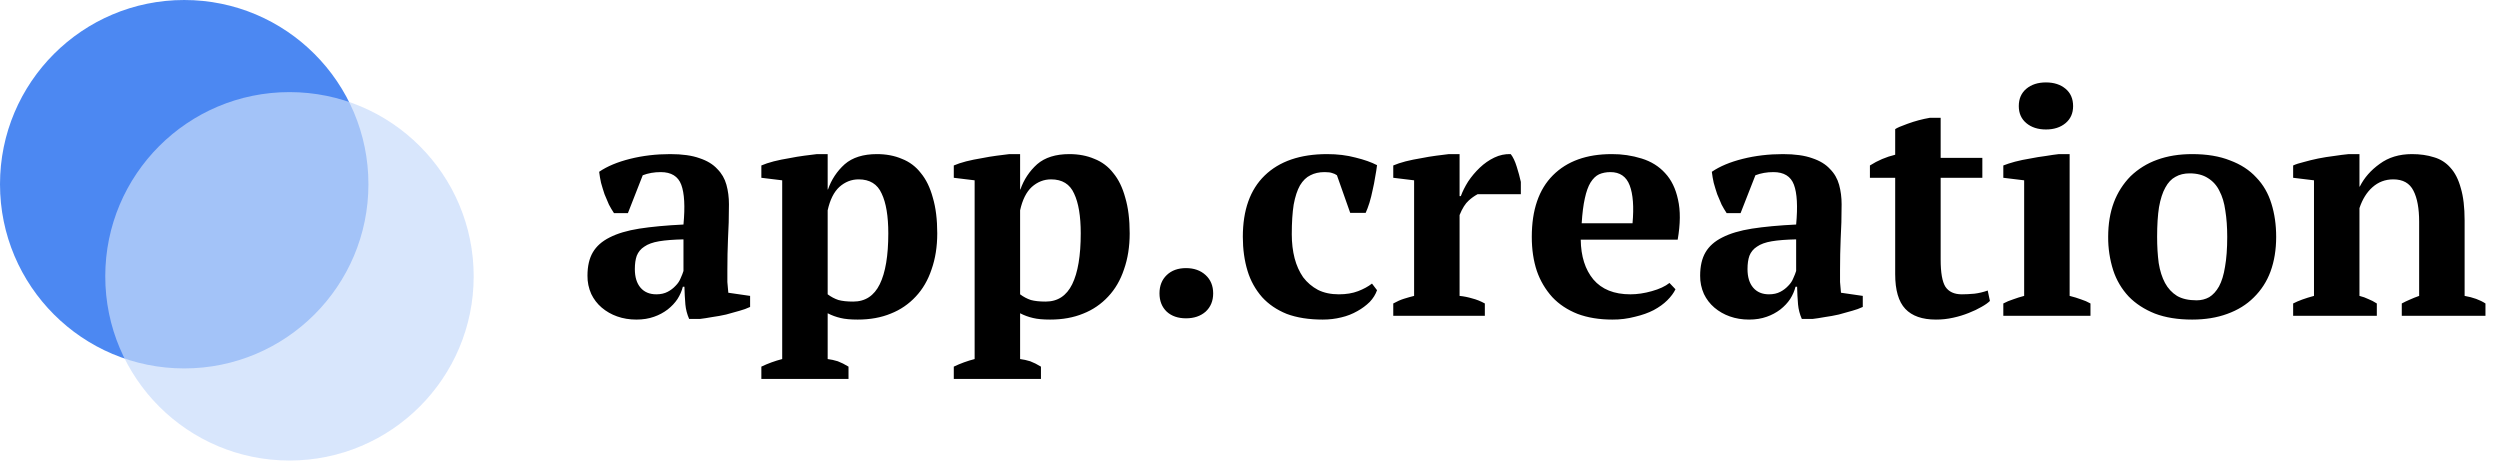
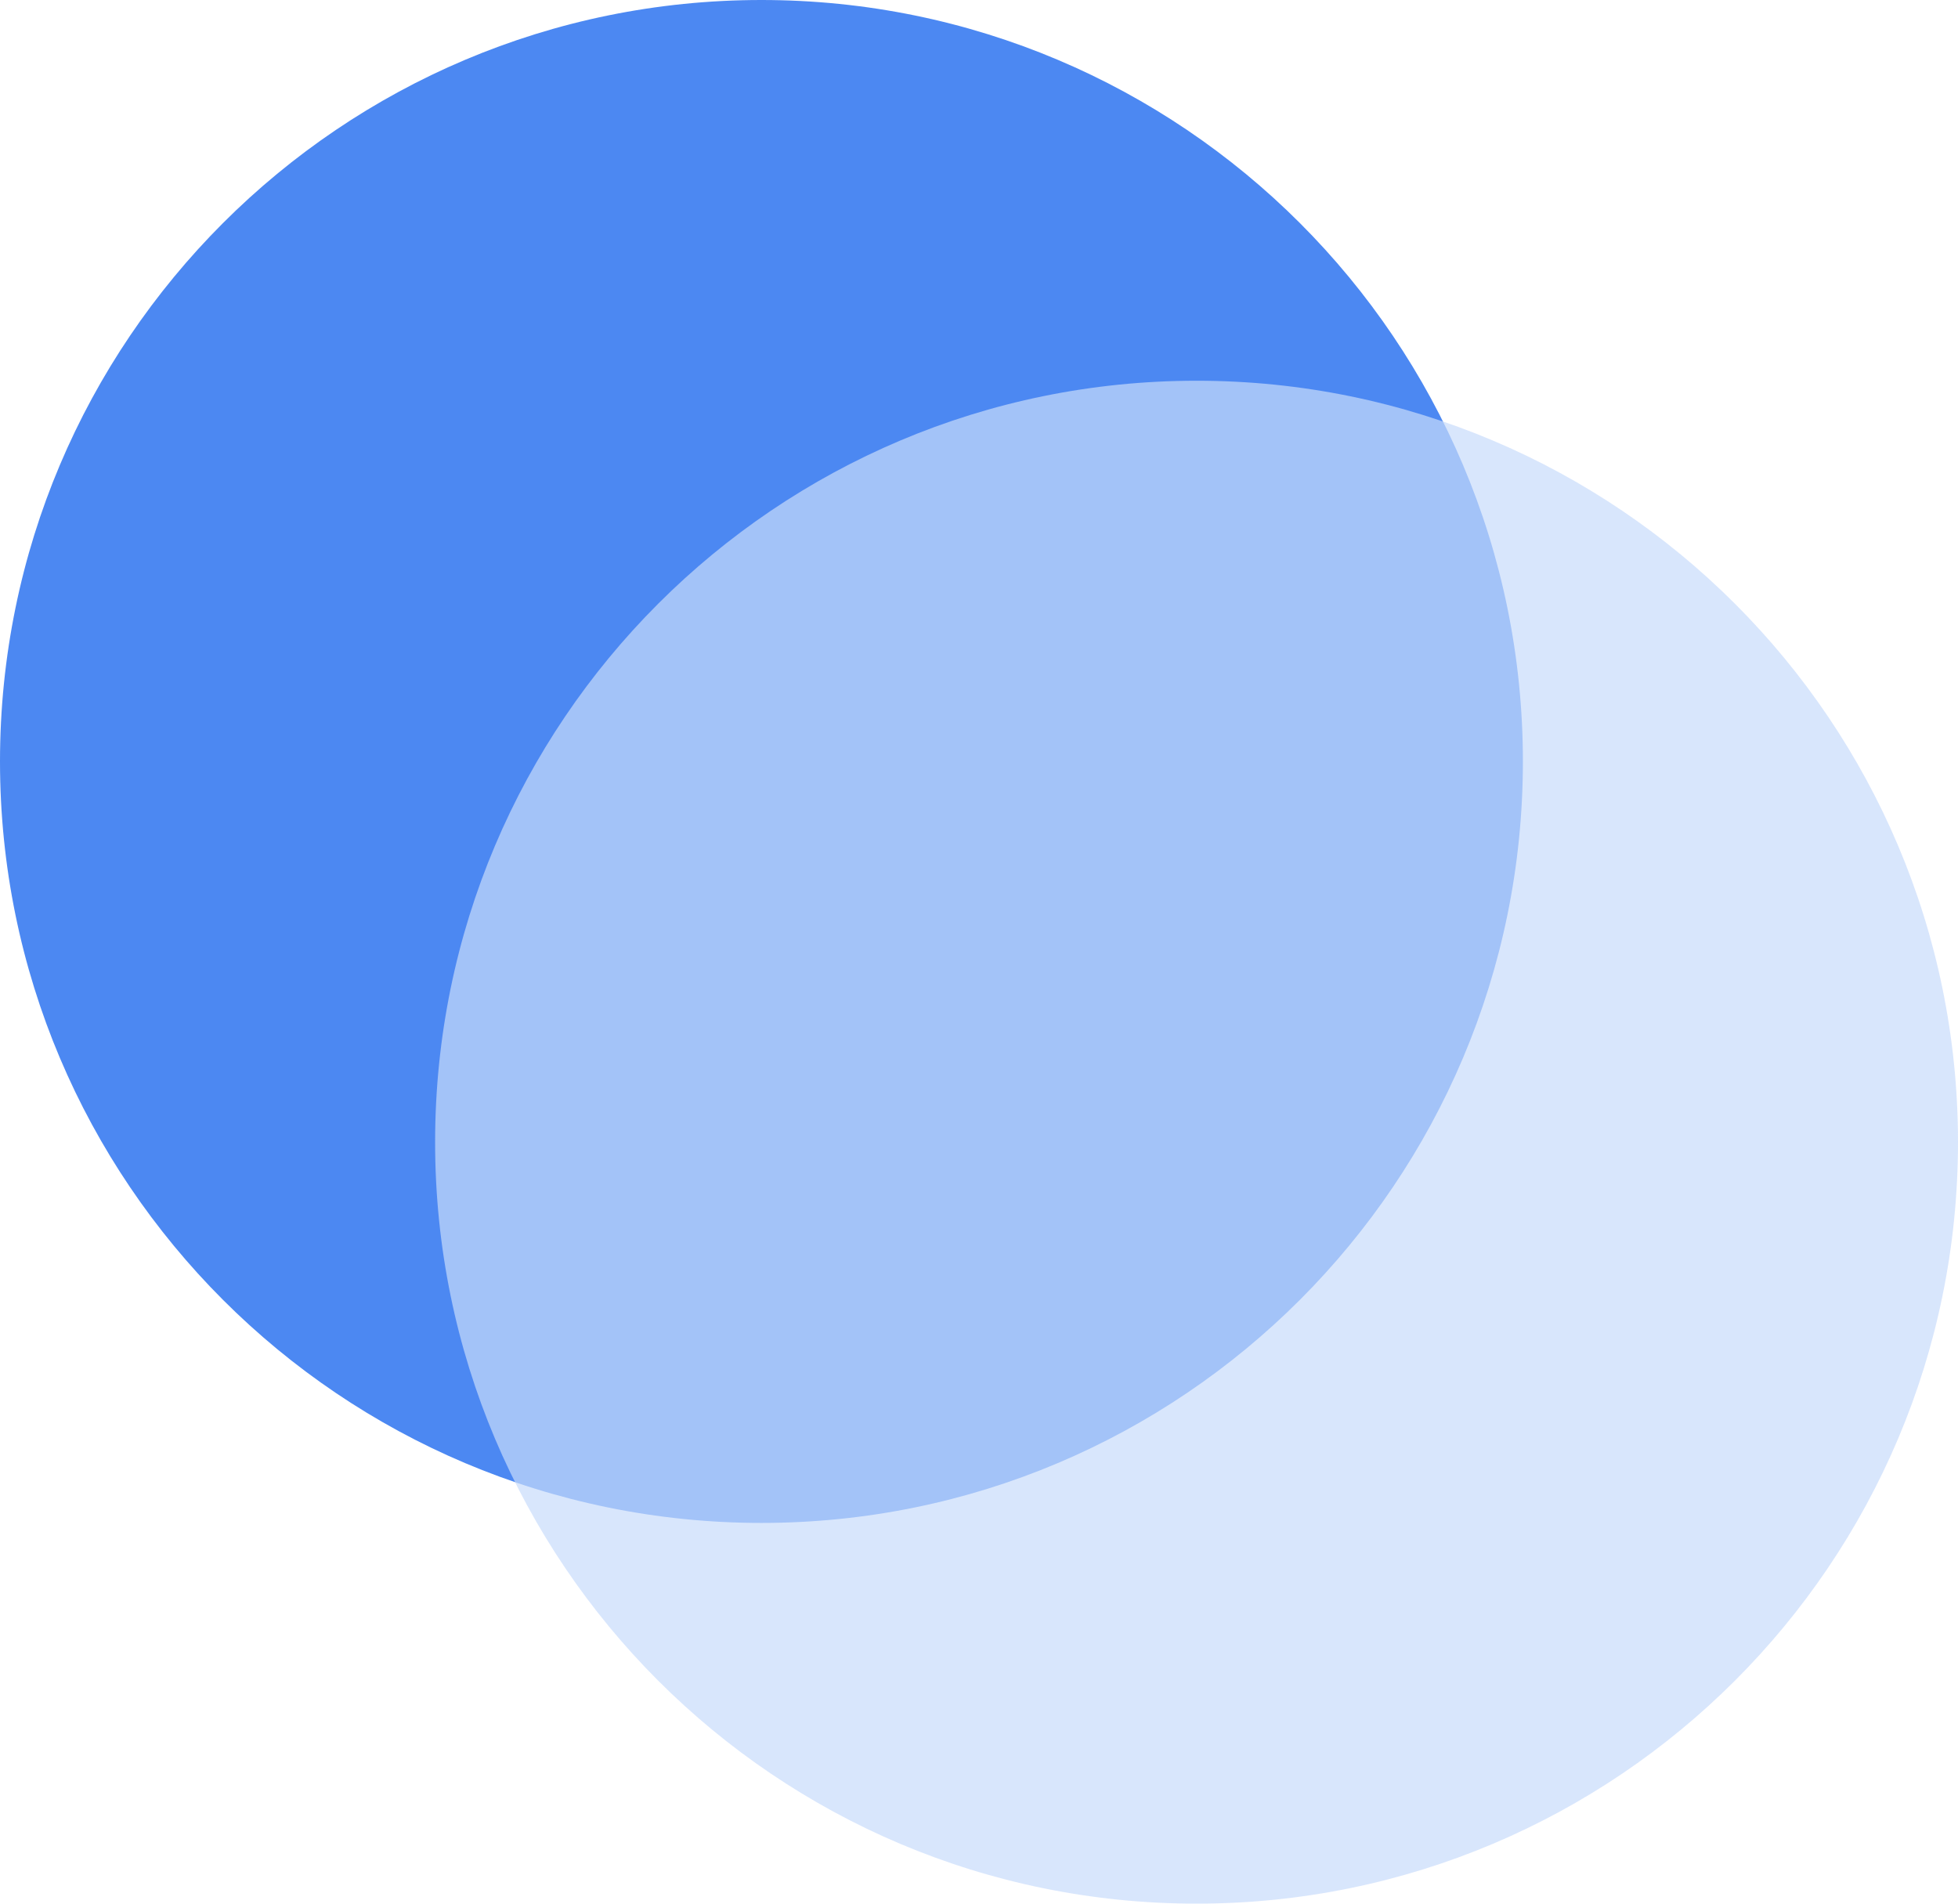
- <svg xmlns="http://www.w3.org/2000/svg" width="190" height="35" fill="none">
-   <path d="M55.28 20.52v.912c.016.256.04.528.072.816l1.656.24v.84a4.75 4.75 0 01-.792.288c-.32.096-.664.192-1.032.288-.352.08-.704.144-1.056.192-.352.064-.664.112-.936.144h-.816a3.525 3.525 0 01-.288-1.104 24.422 24.422 0 01-.072-1.344h-.12c-.08.32-.216.632-.408.936-.192.288-.44.552-.744.792a3.718 3.718 0 01-1.032.552c-.4.144-.848.216-1.344.216-.528 0-1.016-.08-1.464-.24a3.698 3.698 0 01-1.176-.672 3.126 3.126 0 01-.792-1.032 3.283 3.283 0 01-.288-1.392c0-.72.136-1.312.408-1.776.272-.464.696-.84 1.272-1.128.592-.304 1.344-.528 2.256-.672.928-.144 2.048-.248 3.36-.312.128-1.376.072-2.384-.168-3.024-.24-.64-.76-.96-1.56-.96-.496 0-.952.08-1.368.24L47.72 16.2h-1.056a7.72 7.72 0 01-.384-.648c-.112-.256-.224-.52-.336-.792a17.783 17.783 0 01-.264-.864 8.399 8.399 0 01-.144-.84c.608-.416 1.392-.744 2.352-.984s1.976-.36 3.048-.36c.912 0 1.656.104 2.232.312.576.192 1.024.464 1.344.816.336.336.568.736.696 1.2.128.464.192.96.192 1.488 0 .96-.024 1.832-.072 2.616-.032.768-.048 1.56-.048 2.376zm-5.4 1.848c.336 0 .624-.064.864-.192a2.2 2.2 0 00.6-.456c.176-.176.304-.368.384-.576.096-.208.168-.392.216-.552v-2.4c-.752.016-1.368.064-1.848.144-.48.08-.856.216-1.128.408a1.434 1.434 0 00-.576.696c-.096.272-.144.608-.144 1.008 0 .608.144 1.08.432 1.416.288.336.688.504 1.2.504zM64.487 28.8h-6.624v-.936a8.67 8.67 0 011.584-.576V13.704l-1.584-.192v-.936c.256-.112.568-.216.936-.312.384-.096.776-.176 1.176-.24.4-.08.784-.144 1.152-.192l.96-.12h.816V14.4h.024a4.551 4.551 0 011.272-1.92c.592-.512 1.408-.768 2.448-.768.704 0 1.336.12 1.896.36a3.308 3.308 0 011.44 1.08c.4.48.704 1.104.912 1.872.224.752.336 1.656.336 2.712 0 1.008-.144 1.92-.432 2.736-.272.816-.672 1.504-1.2 2.064a5.133 5.133 0 01-1.896 1.296c-.736.304-1.576.456-2.52.456-.544 0-.976-.04-1.296-.12a4.128 4.128 0 01-.984-.36v3.48c.256.032.512.088.768.168.256.096.528.232.816.408v.936zm.768-15.168c-.544 0-1.032.192-1.464.576-.416.384-.712.976-.888 1.776v6.384c.256.192.528.336.816.432.288.08.664.12 1.128.12.912 0 1.584-.44 2.016-1.32.432-.88.648-2.168.648-3.864 0-1.312-.168-2.32-.504-3.024-.32-.72-.904-1.08-1.752-1.08zM79.112 28.8h-6.624v-.936a8.67 8.67 0 011.584-.576V13.704l-1.584-.192v-.936c.256-.112.568-.216.936-.312.384-.096.776-.176 1.176-.24.4-.08.784-.144 1.152-.192l.96-.12h.816V14.4h.024a4.551 4.551 0 011.272-1.92c.592-.512 1.408-.768 2.448-.768.704 0 1.336.12 1.896.36a3.308 3.308 0 011.44 1.08c.4.48.704 1.104.912 1.872.224.752.336 1.656.336 2.712 0 1.008-.144 1.92-.432 2.736-.272.816-.672 1.504-1.2 2.064a5.133 5.133 0 01-1.896 1.296c-.736.304-1.576.456-2.52.456-.544 0-.976-.04-1.296-.12a4.128 4.128 0 01-.984-.36v3.48c.256.032.512.088.768.168.256.096.528.232.816.408v.936zm.768-15.168c-.544 0-1.032.192-1.464.576-.416.384-.712.976-.888 1.776v6.384c.256.192.528.336.816.432.288.08.664.12 1.128.12.912 0 1.584-.44 2.016-1.32.432-.88.648-2.168.648-3.864 0-1.312-.168-2.32-.504-3.024-.32-.72-.904-1.08-1.752-1.08zm8.241 8.664c0-.576.184-1.04.552-1.392.368-.352.856-.528 1.464-.528s1.104.176 1.488.528c.384.352.576.816.576 1.392s-.192 1.04-.576 1.392c-.384.336-.88.504-1.488.504s-1.096-.168-1.464-.504c-.368-.352-.552-.816-.552-1.392zm16.534-.24c-.112.32-.296.616-.552.888a4.318 4.318 0 01-.936.696 4.44 4.44 0 01-1.224.48c-.448.112-.92.168-1.416.168-1.056 0-1.968-.144-2.736-.432-.752-.304-1.376-.728-1.872-1.272a5.383 5.383 0 01-1.104-1.992c-.24-.784-.36-1.648-.36-2.592 0-2.032.552-3.584 1.656-4.656 1.12-1.088 2.704-1.632 4.752-1.632.784 0 1.504.088 2.16.264.656.16 1.2.352 1.632.576-.032.272-.08.576-.144.912-.048.32-.112.648-.192.984-.064.32-.144.64-.24.96-.096.304-.192.56-.288.768h-1.176l-1.008-2.856a1.056 1.056 0 00-.36-.168c-.128-.048-.32-.072-.576-.072-.416 0-.776.08-1.08.24-.304.144-.568.4-.792.768-.208.368-.368.856-.48 1.464-.096.608-.144 1.36-.144 2.256 0 .656.072 1.264.216 1.824.144.544.36 1.024.648 1.44.304.4.68.72 1.128.96.448.224.976.336 1.584.336.56 0 1.048-.08 1.464-.24.416-.16.768-.352 1.056-.576l.384.504zm7.641-7.296a3.363 3.363 0 00-.672.48c-.256.224-.488.592-.696 1.104v6.144c.32.032.64.096.96.192.32.08.64.208.96.384V24h-6.96v-.936c.288-.16.56-.28.816-.36.256-.08.512-.152.768-.216v-8.784l-1.584-.192v-.936c.256-.112.568-.216.936-.312.384-.096.776-.176 1.176-.24.4-.08.784-.144 1.152-.192l.96-.12h.816v3.192h.096c.128-.352.312-.72.552-1.104.256-.384.552-.736.888-1.056.336-.32.704-.576 1.104-.768.4-.192.816-.28 1.248-.264.176.224.328.544.456.96.128.4.232.784.312 1.152v.936h-3.288zm15.04 7.224c-.128.272-.336.552-.624.84-.272.272-.616.52-1.032.744-.4.208-.872.376-1.416.504a6.552 6.552 0 01-1.728.216c-.992 0-1.872-.144-2.64-.432-.768-.304-1.408-.728-1.92-1.272a5.766 5.766 0 01-1.176-1.992c-.256-.768-.384-1.632-.384-2.592 0-2.048.536-3.608 1.608-4.68 1.072-1.072 2.56-1.608 4.464-1.608a7.48 7.48 0 012.28.336c.72.224 1.312.592 1.776 1.104.48.512.808 1.184.984 2.016.192.832.184 1.848-.024 3.048h-7.368c.016 1.264.336 2.272.96 3.024.64.752 1.576 1.128 2.808 1.128.528 0 1.072-.08 1.632-.24.576-.16 1.024-.368 1.344-.624l.456.48zm-4.944-8.904c-.32 0-.608.056-.864.168-.24.112-.456.32-.648.624-.176.288-.32.688-.432 1.2-.112.496-.192 1.128-.24 1.896h3.864c.112-1.248.04-2.208-.216-2.88-.256-.672-.744-1.008-1.464-1.008zm17.451 7.44v.912c.016.256.04.528.072.816l1.656.24v.84a4.75 4.75 0 01-.792.288c-.32.096-.664.192-1.032.288-.352.08-.704.144-1.056.192-.352.064-.664.112-.936.144h-.816a3.525 3.525 0 01-.288-1.104 24.422 24.422 0 01-.072-1.344h-.12c-.08.32-.216.632-.408.936-.192.288-.44.552-.744.792a3.718 3.718 0 01-1.032.552c-.4.144-.848.216-1.344.216-.528 0-1.016-.08-1.464-.24a3.698 3.698 0 01-1.176-.672 3.126 3.126 0 01-.792-1.032 3.283 3.283 0 01-.288-1.392c0-.72.136-1.312.408-1.776.272-.464.696-.84 1.272-1.128.592-.304 1.344-.528 2.256-.672.928-.144 2.048-.248 3.36-.312.128-1.376.072-2.384-.168-3.024-.24-.64-.76-.96-1.56-.96-.496 0-.952.08-1.368.24l-1.128 2.88h-1.056a7.72 7.72 0 01-.384-.648c-.112-.256-.224-.52-.336-.792a17.783 17.783 0 01-.264-.864 8.121 8.121 0 01-.144-.84c.608-.416 1.392-.744 2.352-.984s1.976-.36 3.048-.36c.912 0 1.656.104 2.232.312.576.192 1.024.464 1.344.816.336.336.568.736.696 1.2.128.464.192.96.192 1.488 0 .96-.024 1.832-.072 2.616-.032.768-.048 1.56-.048 2.376zm-5.4 1.848c.336 0 .624-.064.864-.192a2.2 2.2 0 00.6-.456c.176-.176.304-.368.384-.576.096-.208.168-.392.216-.552v-2.4c-.752.016-1.368.064-1.848.144-.48.08-.856.216-1.128.408a1.434 1.434 0 00-.576.696c-.096.272-.144.608-.144 1.008 0 .608.144 1.08.432 1.416.288.336.688.504 1.2.504zm7.671-9.792a6.318 6.318 0 011.92-.816V9.816c.128-.096.44-.232.936-.408a9.77 9.77 0 011.704-.456h.816V12h3.168v1.512h-3.168v6.216c0 .992.12 1.68.36 2.064.256.384.672.576 1.248.576.288 0 .608-.016.96-.048a4.652 4.652 0 001.008-.24l.168.792c-.144.144-.36.296-.648.456-.272.16-.592.312-.96.456a7.276 7.276 0 01-1.176.36 5.856 5.856 0 01-1.32.144c-1.04 0-1.816-.272-2.328-.816-.512-.544-.768-1.424-.768-2.64v-7.32h-1.92v-.936zM158.876 24h-6.624v-.936a4.31 4.31 0 01.744-.312 8.71 8.71 0 01.84-.264v-8.784l-1.584-.192v-.936c.24-.096.536-.192.888-.288.368-.096.752-.176 1.152-.24.4-.08.792-.144 1.176-.192.384-.064.72-.112 1.008-.144h.816v10.776c.32.08.608.168.864.264.256.08.496.184.72.312V24zm-5.448-15.936c0-.56.192-1 .576-1.32.384-.32.88-.48 1.488-.48s1.104.16 1.488.48c.384.32.576.76.576 1.32 0 .544-.192.976-.576 1.296-.384.32-.88.48-1.488.48s-1.104-.16-1.488-.48c-.384-.32-.576-.752-.576-1.296zM160.221 18c0-.976.144-1.848.432-2.616a5.677 5.677 0 011.272-1.992 5.645 5.645 0 012.016-1.248c.784-.288 1.672-.432 2.664-.432 1.12 0 2.08.16 2.88.48.816.304 1.48.736 1.992 1.296.528.544.912 1.208 1.152 1.992.24.768.36 1.608.36 2.52 0 .976-.144 1.856-.432 2.64a5.294 5.294 0 01-1.272 1.968c-.544.544-1.216.96-2.016 1.248-.784.288-1.672.432-2.664.432-1.088 0-2.032-.152-2.832-.456-.8-.32-1.464-.752-1.992-1.296a5.31 5.31 0 01-1.176-1.992 8.15 8.15 0 01-.384-2.544zm3.72 0c0 .72.04 1.384.12 1.992.096.592.256 1.096.48 1.512.224.416.528.744.912.984.384.224.88.336 1.488.336.352 0 .672-.08.96-.24.288-.176.536-.448.744-.816.208-.384.36-.88.456-1.488.112-.624.168-1.384.168-2.28 0-.736-.048-1.4-.144-1.992-.08-.592-.232-1.096-.456-1.512a2.293 2.293 0 00-.864-.96c-.368-.24-.832-.36-1.392-.36-.416 0-.776.088-1.08.264-.304.16-.56.432-.768.816-.208.368-.368.864-.48 1.488-.096.608-.144 1.36-.144 2.256zm24.954 6h-6.36v-.936c.208-.112.408-.208.6-.288a8.41 8.41 0 01.72-.288v-5.64c0-1.008-.144-1.792-.432-2.352-.288-.576-.8-.864-1.536-.864-.608 0-1.136.2-1.584.6-.432.384-.76.912-.984 1.584v6.672c.256.064.48.144.672.24.208.08.424.192.648.336V24h-6.36v-.936c.4-.208.928-.4 1.584-.576v-8.784l-1.584-.192v-.936c.208-.096.48-.184.816-.264.336-.096.696-.184 1.08-.264.4-.08.8-.144 1.2-.192.416-.064.792-.112 1.128-.144h.816v2.472h.024c.336-.672.84-1.248 1.512-1.728.672-.496 1.488-.744 2.448-.744.624 0 1.184.08 1.68.24a2.58 2.58 0 011.248.792c.352.384.616.904.792 1.56.192.64.288 1.456.288 2.448v5.736c.64.112 1.168.304 1.584.576V24z" fill="#000" />
+ <svg xmlns="http://www.w3.org/2000/svg" width="36" height="35" fill="none">
  <circle opacity=".7" cx="14" cy="14" r="14" fill="#0056EC" />
  <circle opacity=".7" cx="22" cy="21" r="14" fill="#C8DBFB" />
</svg>
